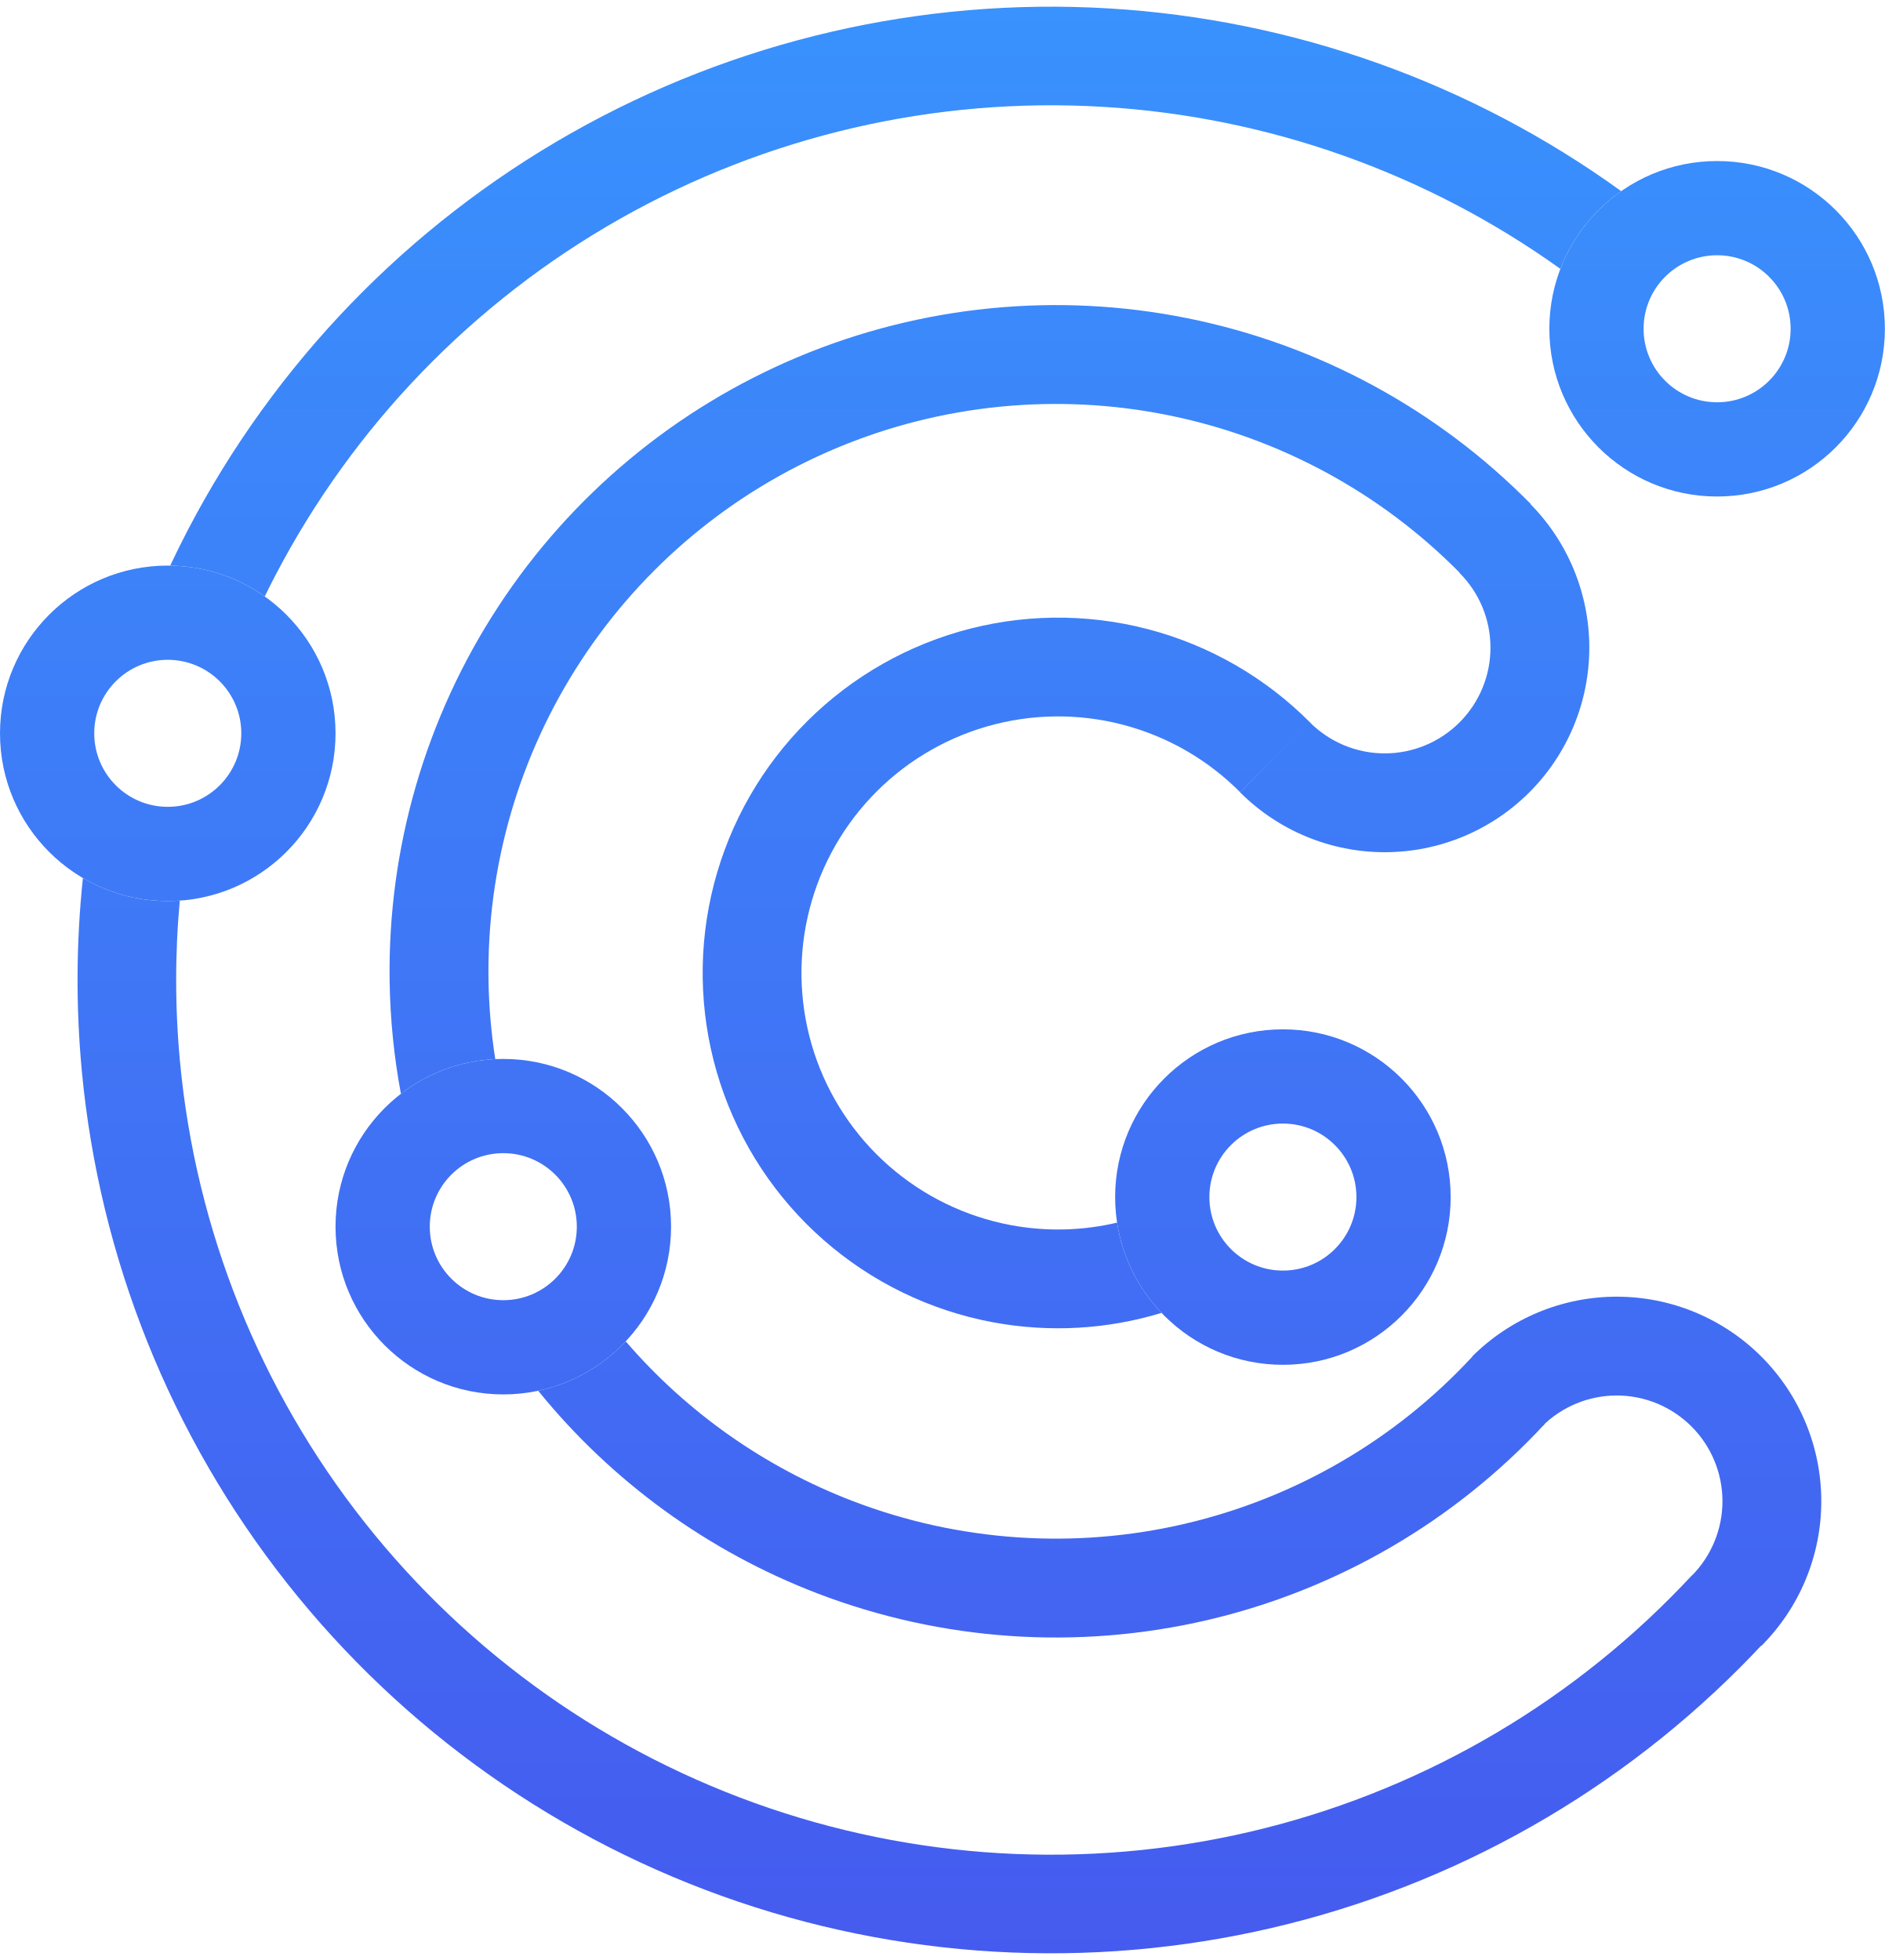
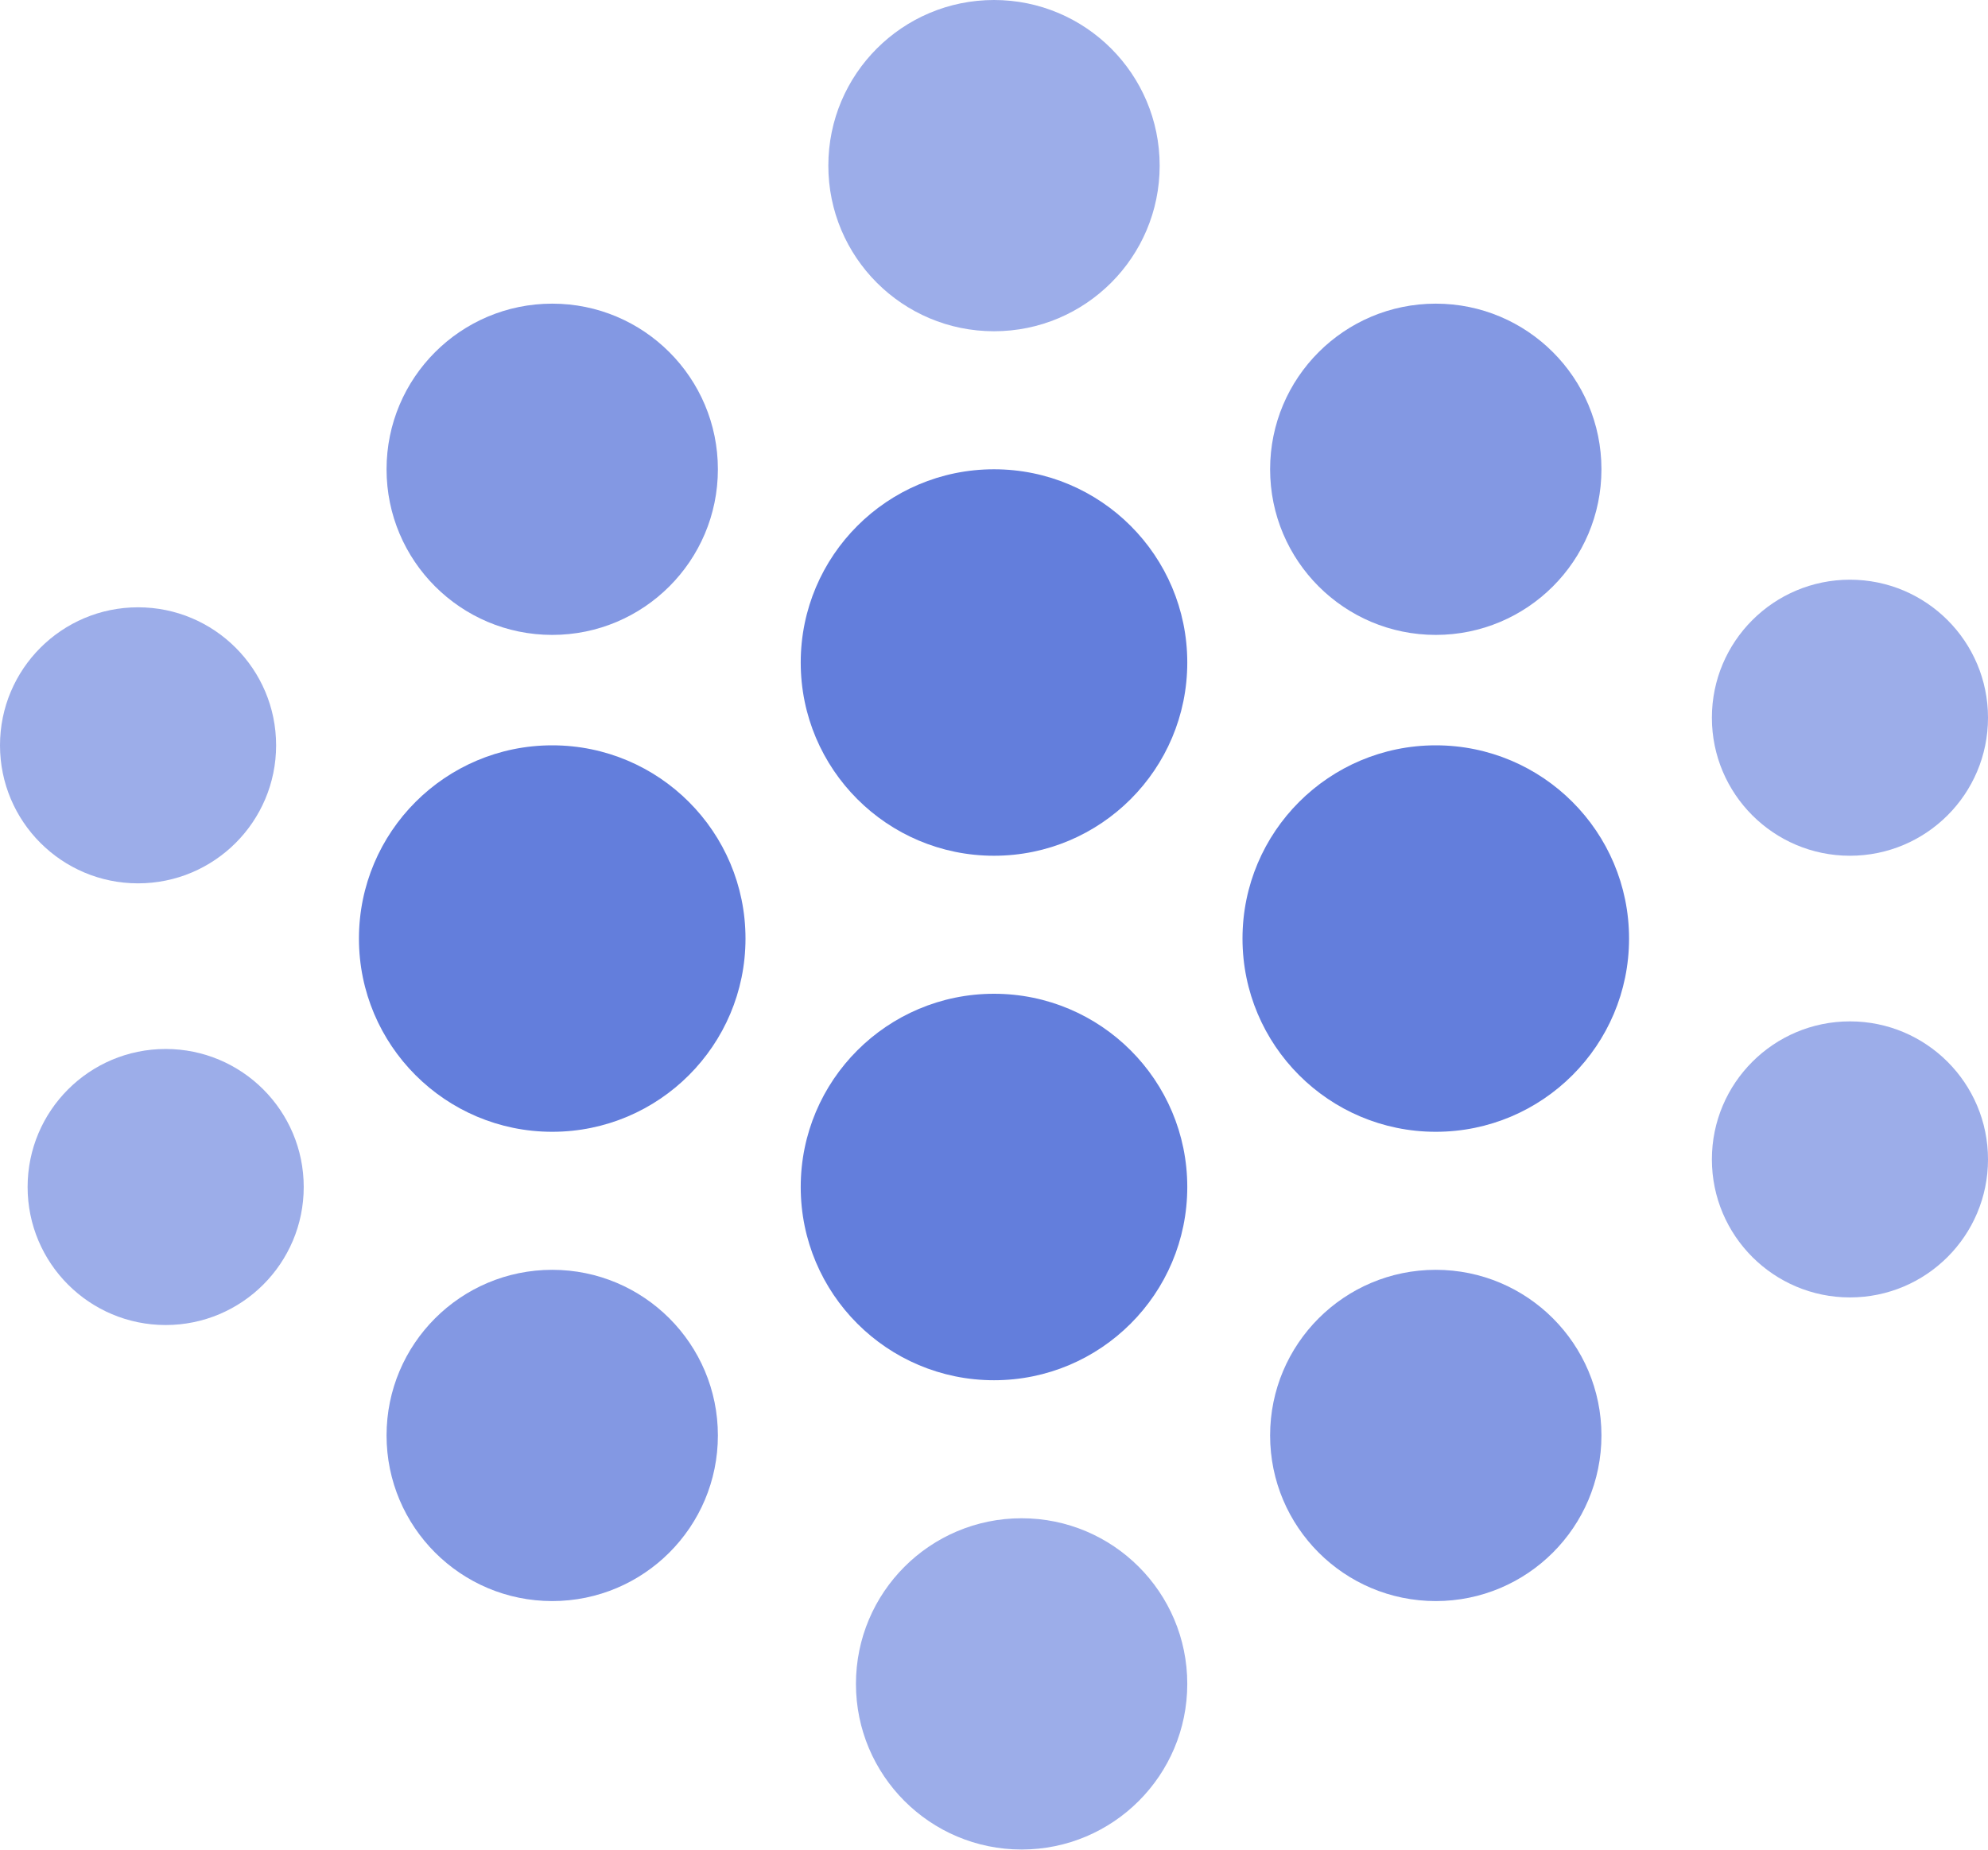
- <svg xmlns="http://www.w3.org/2000/svg" width="50" height="52" viewBox="0 0 191 198" fill="none">
-   <mask id="mask0_135_820" style="mask-type:alpha" maskUnits="userSpaceOnUse" x="0" y="0" width="191" height="198">
-     <path d="M178.484 166.484C180.409 164.559 181.936 162.274 182.978 159.759C184.02 157.244 184.556 154.548 184.556 151.825C184.556 149.103 184.02 146.407 182.978 143.892C181.936 141.377 180.409 139.092 178.484 137.167C176.559 135.242 174.274 133.715 171.759 132.673C169.244 131.631 166.548 131.095 163.825 131.095C161.103 131.095 158.407 131.631 155.892 132.673C153.377 133.715 151.092 135.242 149.167 137.167L156.248 144.248C157.243 143.253 158.424 142.464 159.725 141.925C161.025 141.387 162.418 141.109 163.825 141.109C165.233 141.109 166.626 141.387 167.926 141.925C169.226 142.464 170.408 143.253 171.403 144.248C172.398 145.243 173.187 146.424 173.726 147.725C174.264 149.025 174.541 150.418 174.541 151.825C174.541 153.233 174.264 154.626 173.726 155.926C173.187 157.226 172.398 158.408 171.403 159.403L178.484 166.484Z" fill="#0C2461" />
-     <path d="M125.659 79.977C127.584 81.902 129.869 83.429 132.384 84.471C134.9 85.512 137.595 86.049 140.318 86.049C143.04 86.049 145.736 85.512 148.251 84.471C150.766 83.429 153.052 81.902 154.977 79.977C156.902 78.052 158.429 75.766 159.471 73.251C160.512 70.736 161.049 68.04 161.049 65.318C161.049 62.595 160.512 59.9 159.471 57.384C158.429 54.869 156.902 52.584 154.977 50.659L147.895 57.74C148.89 58.736 149.68 59.917 150.218 61.217C150.757 62.517 151.034 63.91 151.034 65.318C151.034 66.725 150.757 68.118 150.218 69.419C149.68 70.719 148.89 71.9 147.895 72.895C146.9 73.89 145.719 74.68 144.419 75.218C143.118 75.757 141.725 76.034 140.318 76.034C138.911 76.034 137.517 75.757 136.217 75.218C134.917 74.68 133.736 73.89 132.74 72.895L125.659 79.977Z" fill="#0C2461" />
-     <path d="M120.319 31.928C133.542 34.59 145.665 41.152 155.125 50.768L147.982 57.795C139.926 49.606 129.603 44.018 118.341 41.751C107.08 39.483 95.398 40.641 84.801 45.075C74.204 49.508 65.178 57.014 58.886 66.624C52.594 76.235 49.325 87.51 49.501 98.996C49.542 101.694 49.773 104.374 50.187 107.019C46.595 107.188 43.295 108.472 40.625 110.532C39.926 106.793 39.541 102.986 39.482 99.148C39.276 85.661 43.115 72.422 50.503 61.136C57.892 49.851 68.491 41.037 80.934 35.831C93.378 30.625 107.096 29.266 120.319 31.928Z" fill="#0C2461" />
-     <path d="M54.538 140.631C61.989 149.824 71.744 156.92 82.846 161.172C95.443 165.996 109.196 166.936 122.332 163.872C135.468 160.808 147.385 153.879 156.547 143.979L149.193 137.174C141.391 145.604 131.242 151.505 120.055 154.114C108.869 156.724 97.157 155.923 86.43 151.815C77.505 148.397 69.602 142.82 63.407 135.621C61.075 138.111 58.001 139.898 54.538 140.631Z" fill="#0C2461" />
-     <path d="M68 124C68 133.389 60.389 141 51 141C41.611 141 34 133.389 34 124C34 114.611 41.611 107 51 107C60.389 107 68 114.611 68 124ZM43.55 124C43.55 128.115 46.885 131.45 51 131.45C55.115 131.45 58.45 128.115 58.45 124C58.45 119.885 55.115 116.55 51 116.55C46.885 116.55 43.55 119.885 43.55 124Z" fill="#0C2461" />
-     <path d="M164.279 19.052C149.091 8.075 131.085 1.648 112.367 0.533C93.372 -0.599 74.456 3.788 57.898 13.163C41.34 22.538 27.847 36.503 19.045 53.373C18.42 54.572 17.82 55.782 17.246 57.002C20.814 57.052 24.116 58.202 26.829 60.127C27.177 59.413 27.536 58.702 27.905 57.995C35.815 42.834 47.941 30.284 62.822 21.859C77.702 13.433 94.702 9.491 111.772 10.508C128.467 11.503 144.532 17.199 158.116 26.928C159.342 23.724 161.509 20.986 164.279 19.052Z" fill="#0C2461" />
-     <path d="M8.293 108.244C7.677 101.7 7.719 95.143 8.401 88.668C10.924 90.15 13.863 91 17 91C17.409 91 17.815 90.986 18.217 90.957C17.724 96.372 17.727 101.845 18.241 107.307C19.844 124.332 26.336 140.531 36.936 153.95C47.536 167.369 61.791 177.435 77.983 182.936C94.174 188.438 111.611 189.138 128.192 184.954C144.772 180.769 159.789 171.879 171.431 159.353L178.75 166.157C165.796 180.094 149.087 189.987 130.637 194.643C112.187 199.299 92.785 198.519 74.768 192.398C56.751 186.277 40.89 175.075 29.095 160.144C17.3 145.212 10.076 127.188 8.293 108.244Z" fill="#0C2461" />
-     <path d="M34 74C34 83.389 26.389 91 17 91C7.611 91 0 83.389 0 74C0 64.611 7.611 57 17 57C26.389 57 34 64.611 34 74ZM9.55 74C9.55 78.115 12.885 81.45 17 81.45C21.115 81.45 24.45 78.115 24.45 74C24.45 69.885 21.115 66.55 17 66.55C12.885 66.55 9.55 69.885 9.55 74Z" fill="#0C2461" />
-     <path d="M147 121C147 130.389 139.389 138 130 138C120.611 138 113 130.389 113 121C113 111.611 120.611 104 130 104C139.389 104 147 111.611 147 121ZM122.55 121C122.55 125.115 125.885 128.45 130 128.45C134.115 128.45 137.45 125.115 137.45 121C137.45 116.885 134.115 113.55 130 113.55C125.885 113.55 122.55 116.885 122.55 121Z" fill="#0C2461" />
-     <path d="M191 33C191 42.389 183.389 50 174 50C164.611 50 157 42.389 157 33C157 23.611 164.611 16 174 16C183.389 16 191 23.611 191 33ZM166.55 33C166.55 37.115 169.885 40.45 174 40.45C178.115 40.45 181.45 37.115 181.45 33C181.45 28.885 178.115 25.55 174 25.55C169.885 25.55 166.55 28.885 166.55 33Z" fill="#0C2461" />
-     <path d="M116.275 63.433C122.529 65.058 128.231 68.337 132.781 72.925L125.674 79.975C122.388 76.663 118.272 74.296 113.756 73.122C109.241 71.948 104.493 72.011 100.01 73.303C95.527 74.596 91.475 77.071 88.278 80.469C85.081 83.867 82.857 88.063 81.839 92.616C80.822 97.169 81.049 101.913 82.495 106.348C83.942 110.784 86.555 114.748 90.062 117.826C93.568 120.904 97.838 122.982 102.424 123.841C106.004 124.512 109.673 124.422 113.196 123.589C113.734 127.11 115.352 130.275 117.702 132.737C112.163 134.423 106.289 134.751 100.579 133.681C94.228 132.49 88.314 129.613 83.457 125.35C78.601 121.087 74.981 115.596 72.977 109.452C70.974 103.309 70.66 96.74 72.069 90.433C73.478 84.127 76.558 78.316 80.986 73.609C85.414 68.903 91.027 65.475 97.236 63.684C103.445 61.894 110.021 61.807 116.275 63.433Z" fill="#0C2461" />
-   </mask>
-   <g mask="url(#mask0_135_820)">
-     <rect width="198" height="198" fill="url(#paint0_linear_135_820)" />
-   </g>
-   <defs>
-     <linearGradient id="paint0_linear_135_820" x1="99" y1="0" x2="99" y2="198" gradientUnits="userSpaceOnUse">
-       <stop stop-color="#3992FD" />
-       <stop offset="1" stop-color="#455BEF" />
-     </linearGradient>
-   </defs>
+ <svg xmlns="http://www.w3.org/2000/svg" width="72" height="67" viewBox="0 0 72 67" fill="none">
+   <circle cx="67" cy="26" r="5" fill="#637EDC" fill-opacity="0.63" />
+   <circle cx="52" cy="52" r="6" fill="#637EDC" fill-opacity="0.79" />
+   <circle cx="36" cy="6" r="6" fill="#637EDC" fill-opacity="0.63" />
+   <circle cx="52" cy="34" r="7" fill="#637EDC" />
+   <circle cx="6" cy="43" r="5" fill="#637EDC" fill-opacity="0.63" />
+   <circle cx="37" cy="61" r="6" fill="#637EDC" fill-opacity="0.63" />
+   <circle cx="5" cy="27" r="5" fill="#637EDC" fill-opacity="0.63" />
+   <circle cx="20" cy="17" r="6" fill="#637EDC" fill-opacity="0.79" />
+   <circle cx="67" cy="42" r="5" fill="#637EDC" fill-opacity="0.63" />
+   <circle cx="20" cy="52" r="6" fill="#637EDC" fill-opacity="0.79" />
+   <circle cx="36" cy="43" r="7" fill="#637EDC" />
+   <circle cx="52" cy="17" r="6" fill="#637EDC" fill-opacity="0.79" />
+   <circle cx="20" cy="34" r="7" fill="#637EDC" />
+   <circle cx="36" cy="24" r="7" fill="#637EDC" />
</svg>
